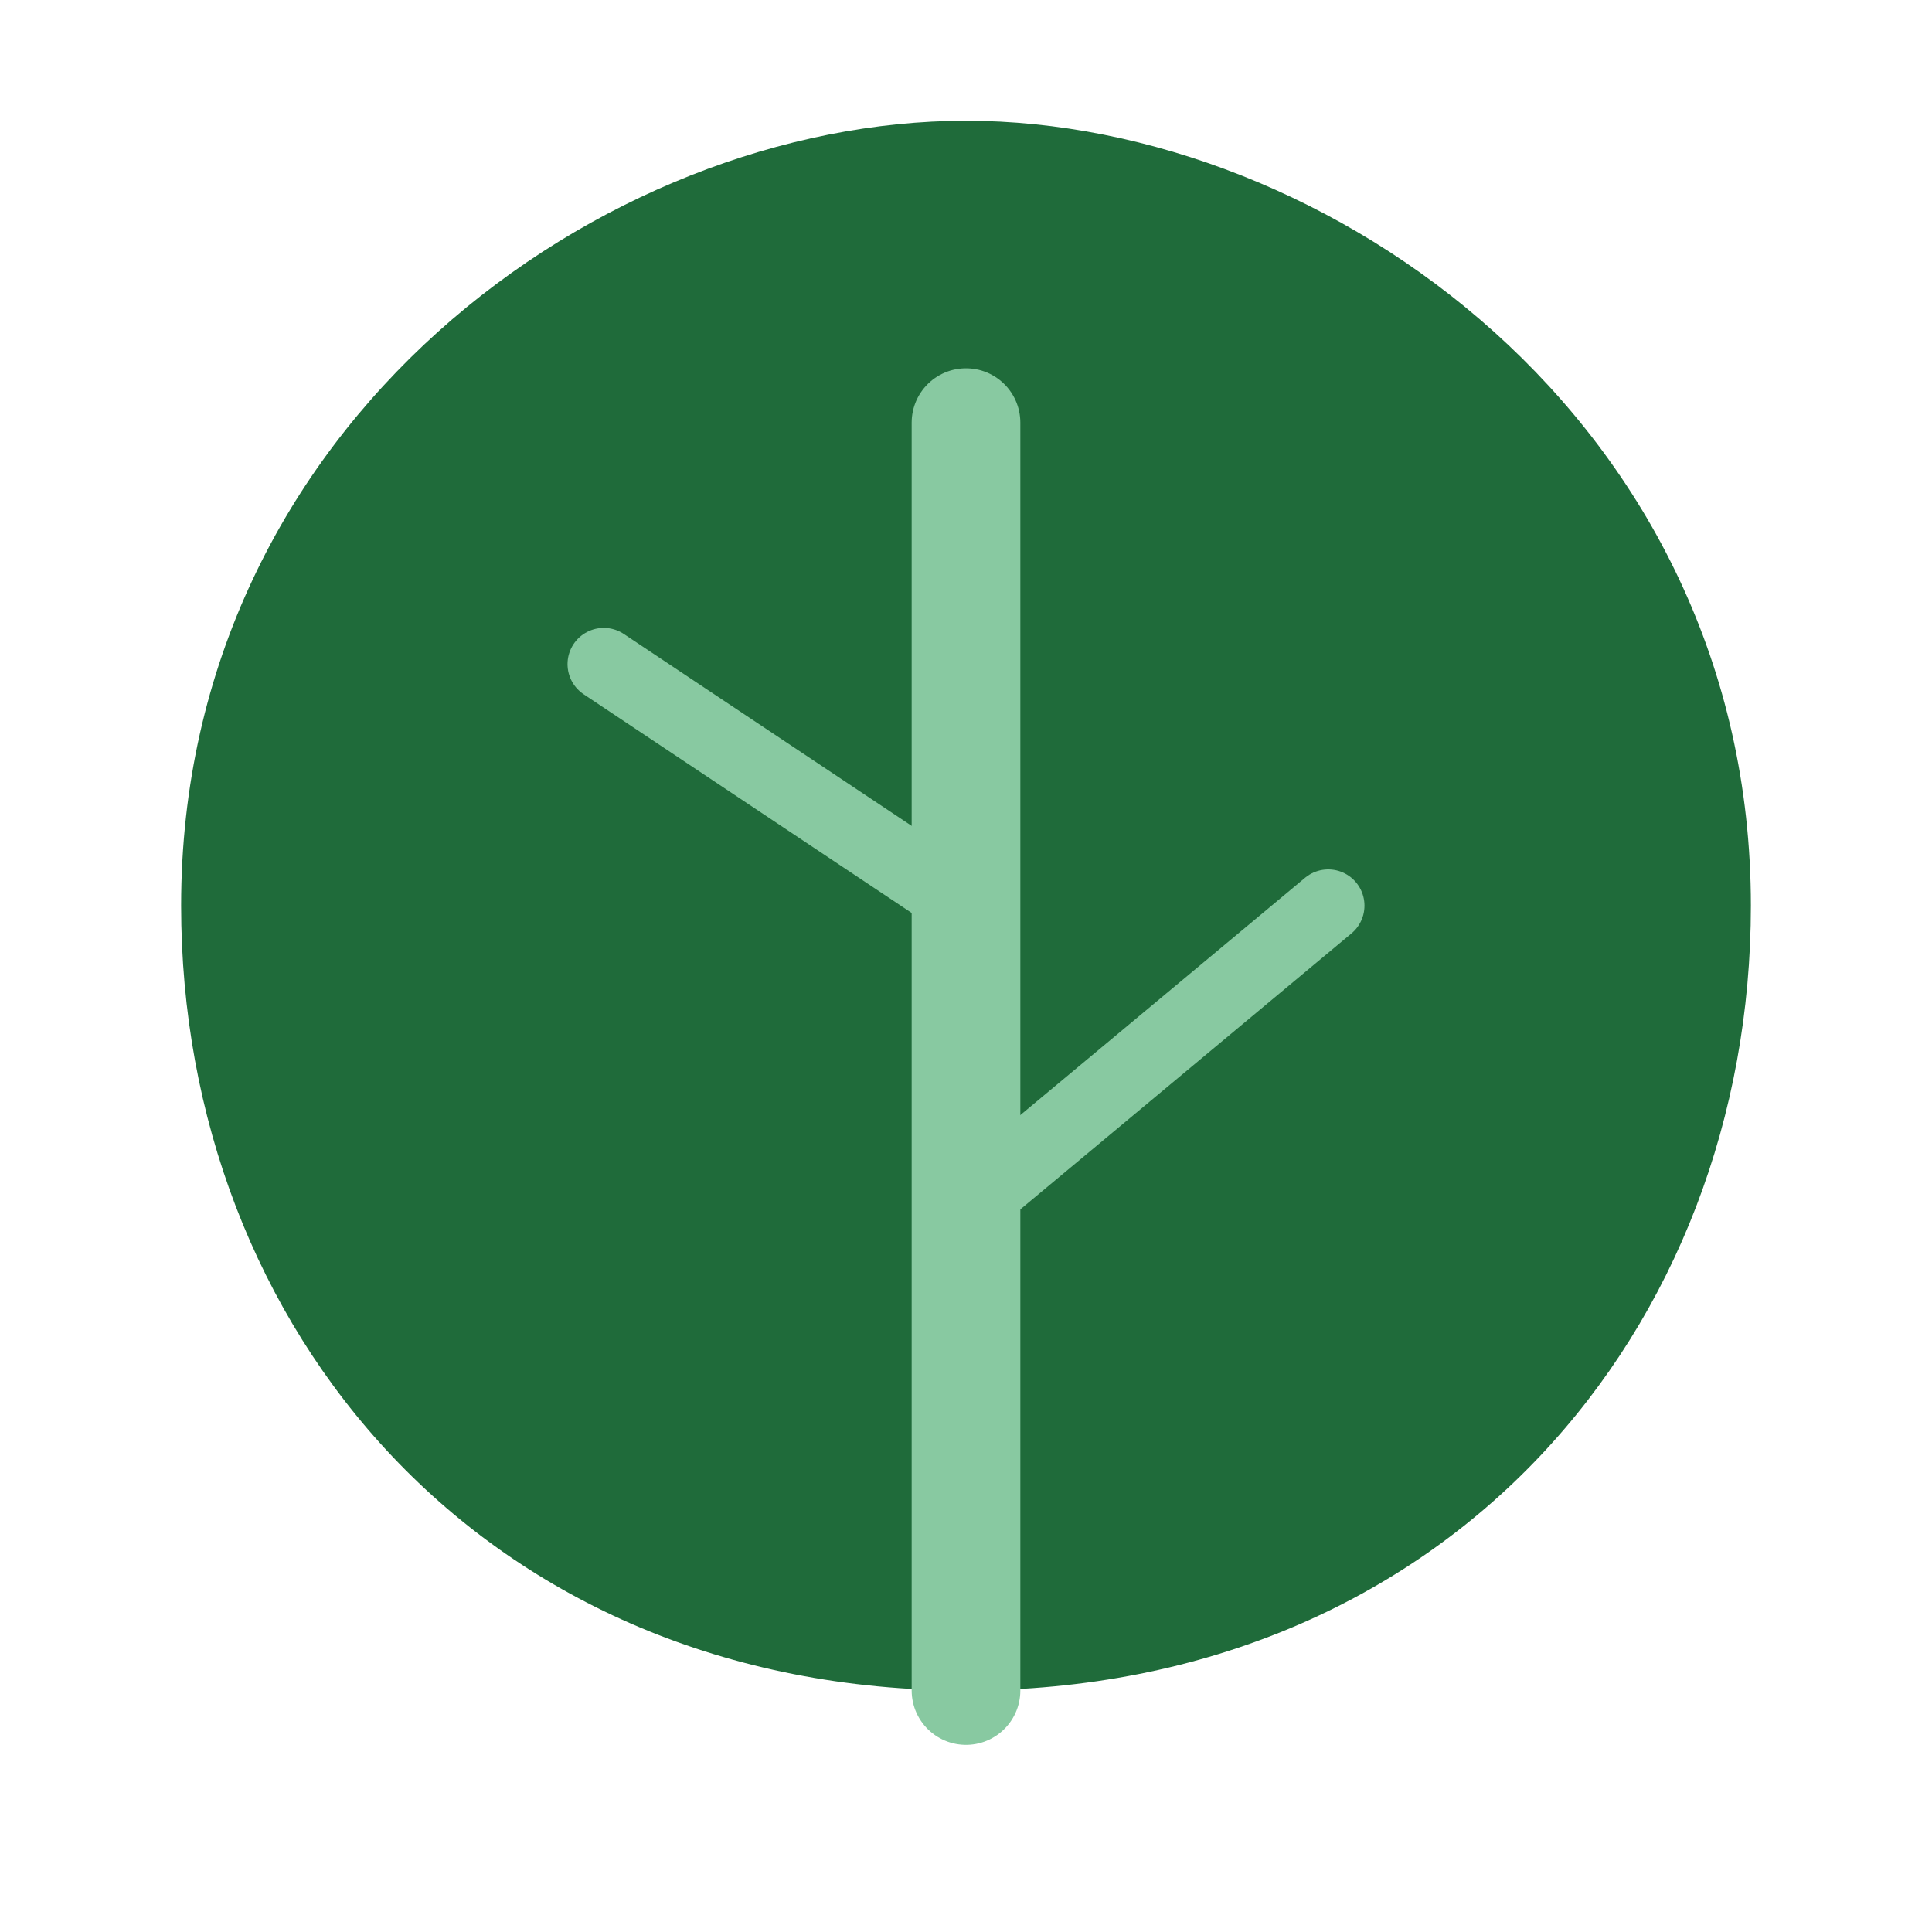
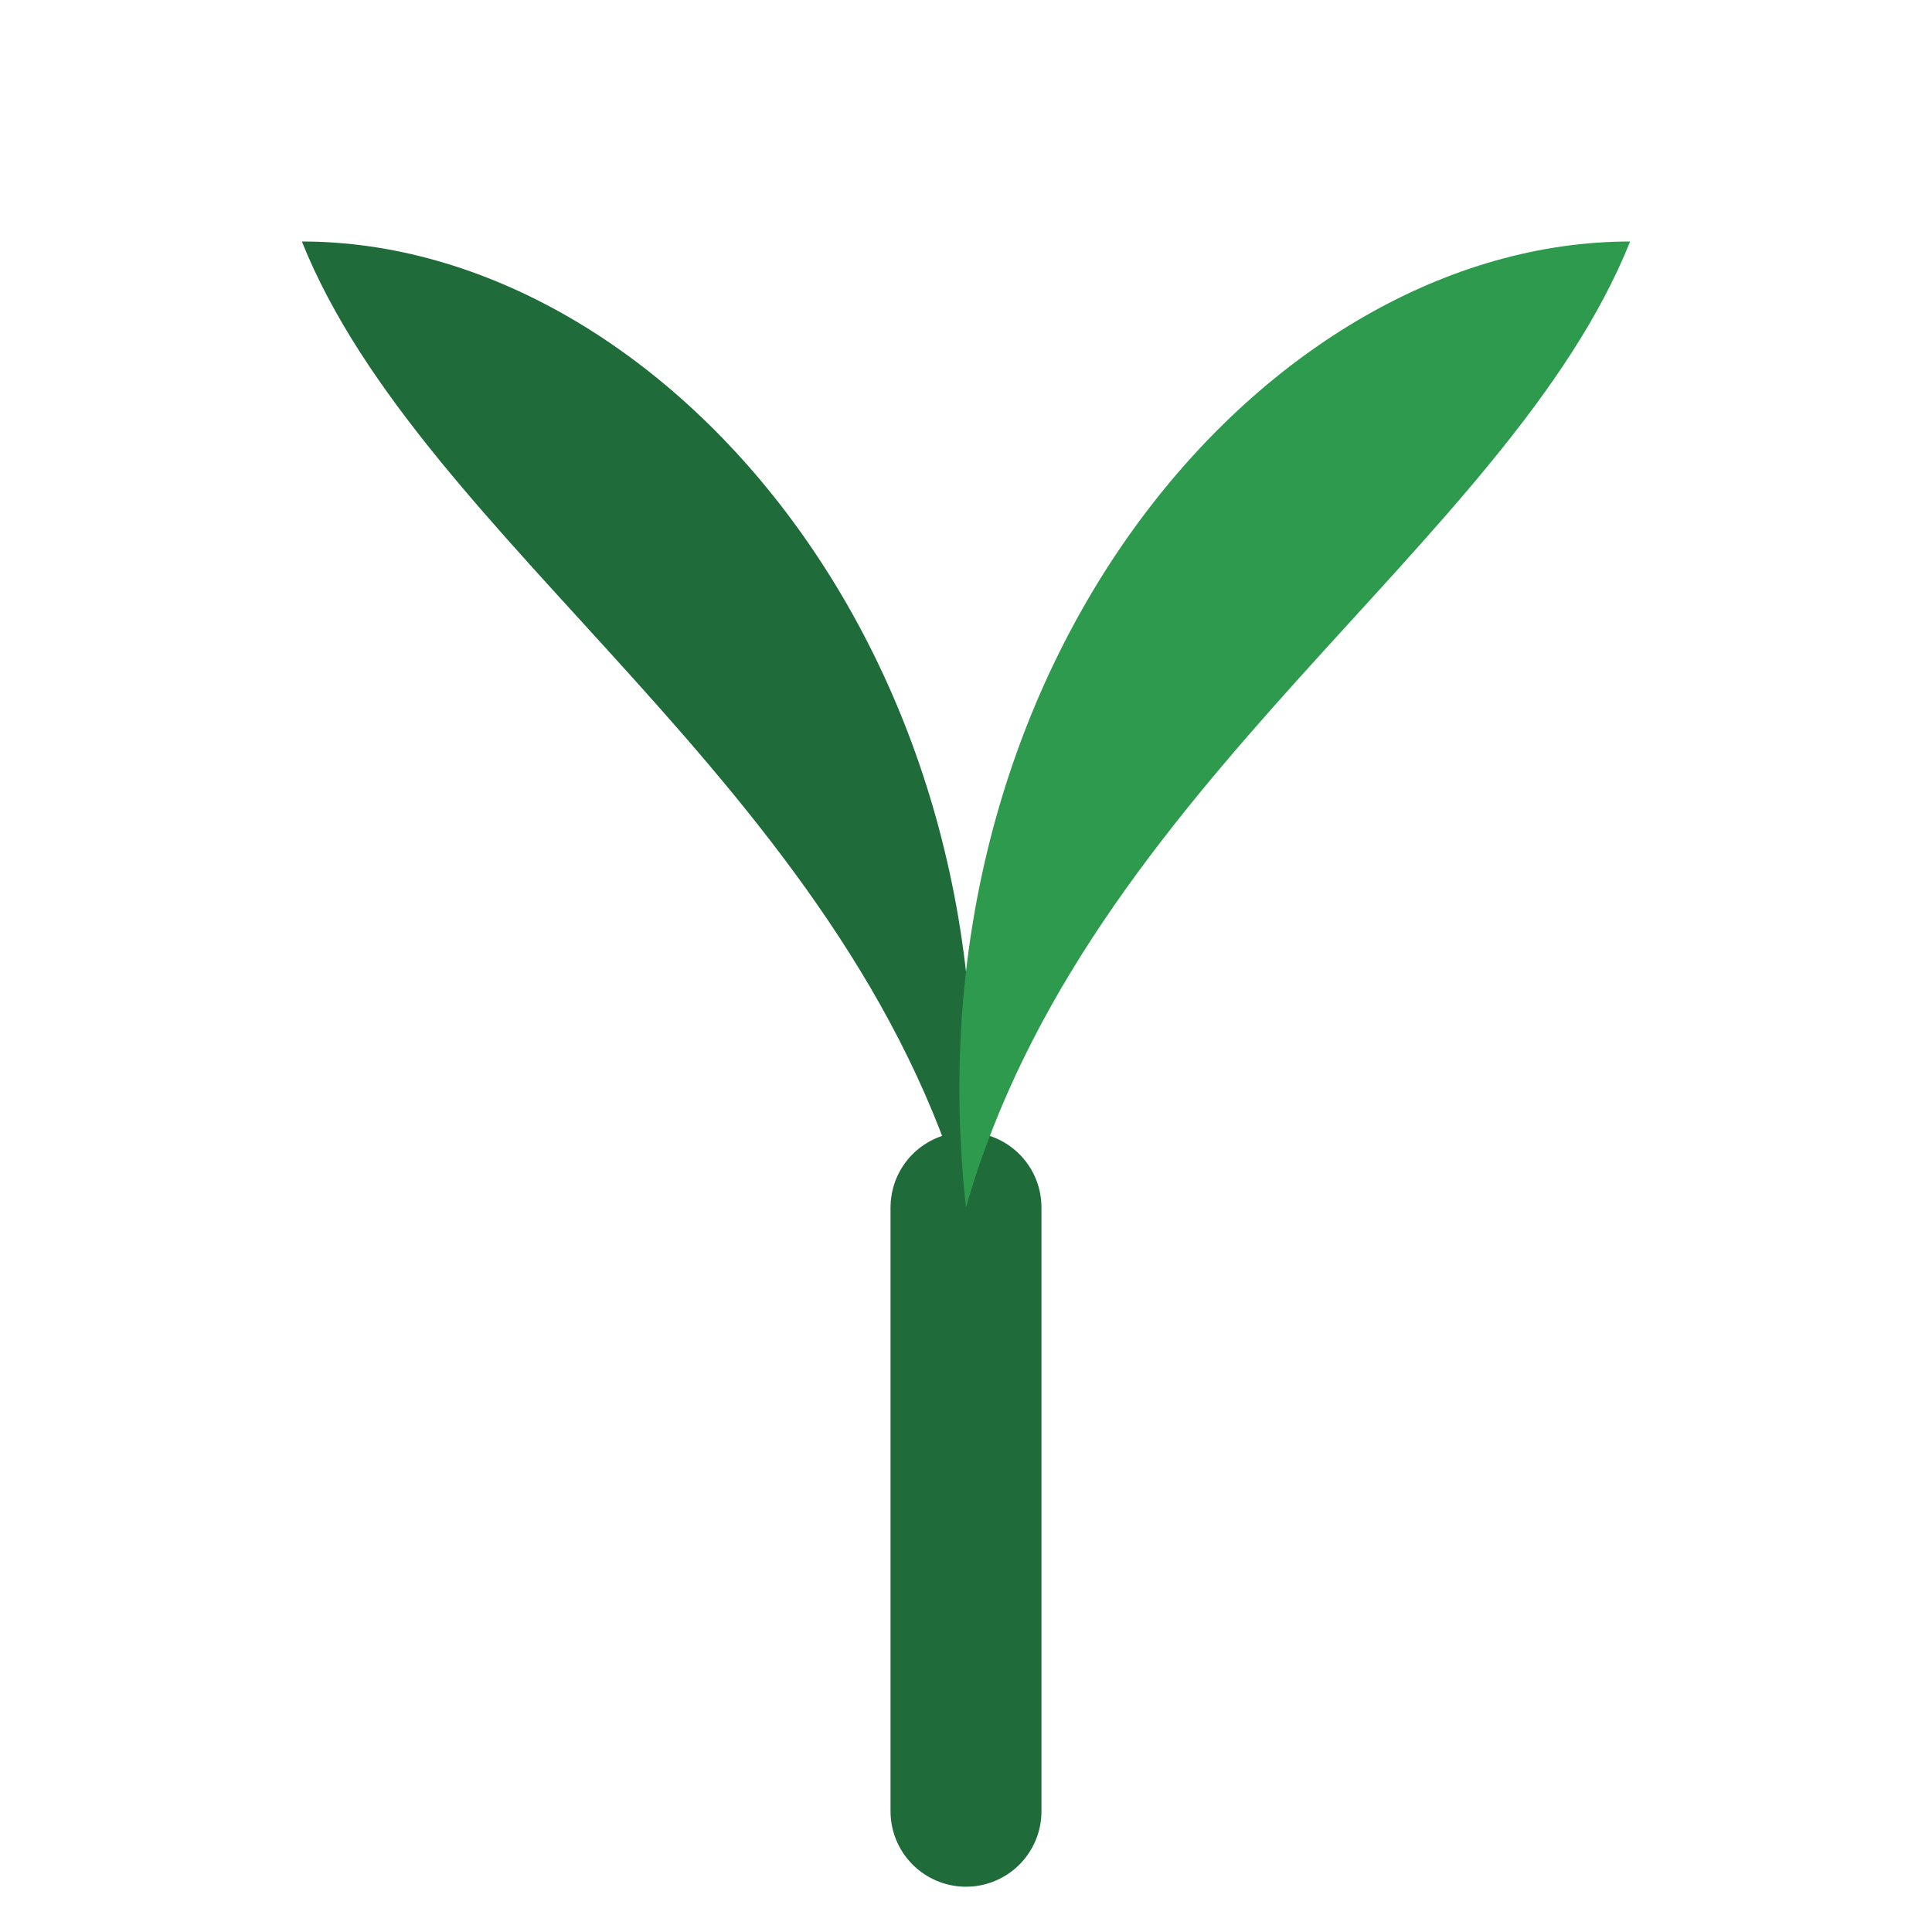
<svg xmlns="http://www.w3.org/2000/svg" viewBox="0 0 32 32">
-   <path d="M16 28C8 28 3 22 3 15C3 7 10 2 16 2C22 2 29 7 29 15C29 22 24 28 16 28Z" fill="#1F6B3A" />
-   <line x1="16" y1="28" x2="16" y2="7" stroke="#88C9A1" stroke-width="1.8" stroke-linecap="round" />
-   <line x1="16" y1="20" x2="22" y2="15" stroke="#88C9A1" stroke-width="1.2" stroke-linecap="round" />
-   <line x1="16" y1="15" x2="10" y2="11" stroke="#88C9A1" stroke-width="1.2" stroke-linecap="round" />
+   <path d="M16 30 L16 20" stroke="#1F6B3A" stroke-width="2.5" stroke-linecap="round" />
+   <path d="M16 20 C14 13 7 9 5 4 C11 4 17 11 16 20Z" fill="#1F6B3A" />
+   <path d="M16 20 C18 13 25 9 27 4 C21 4 15 11 16 20Z" fill="#2D9A4E" />
</svg>
